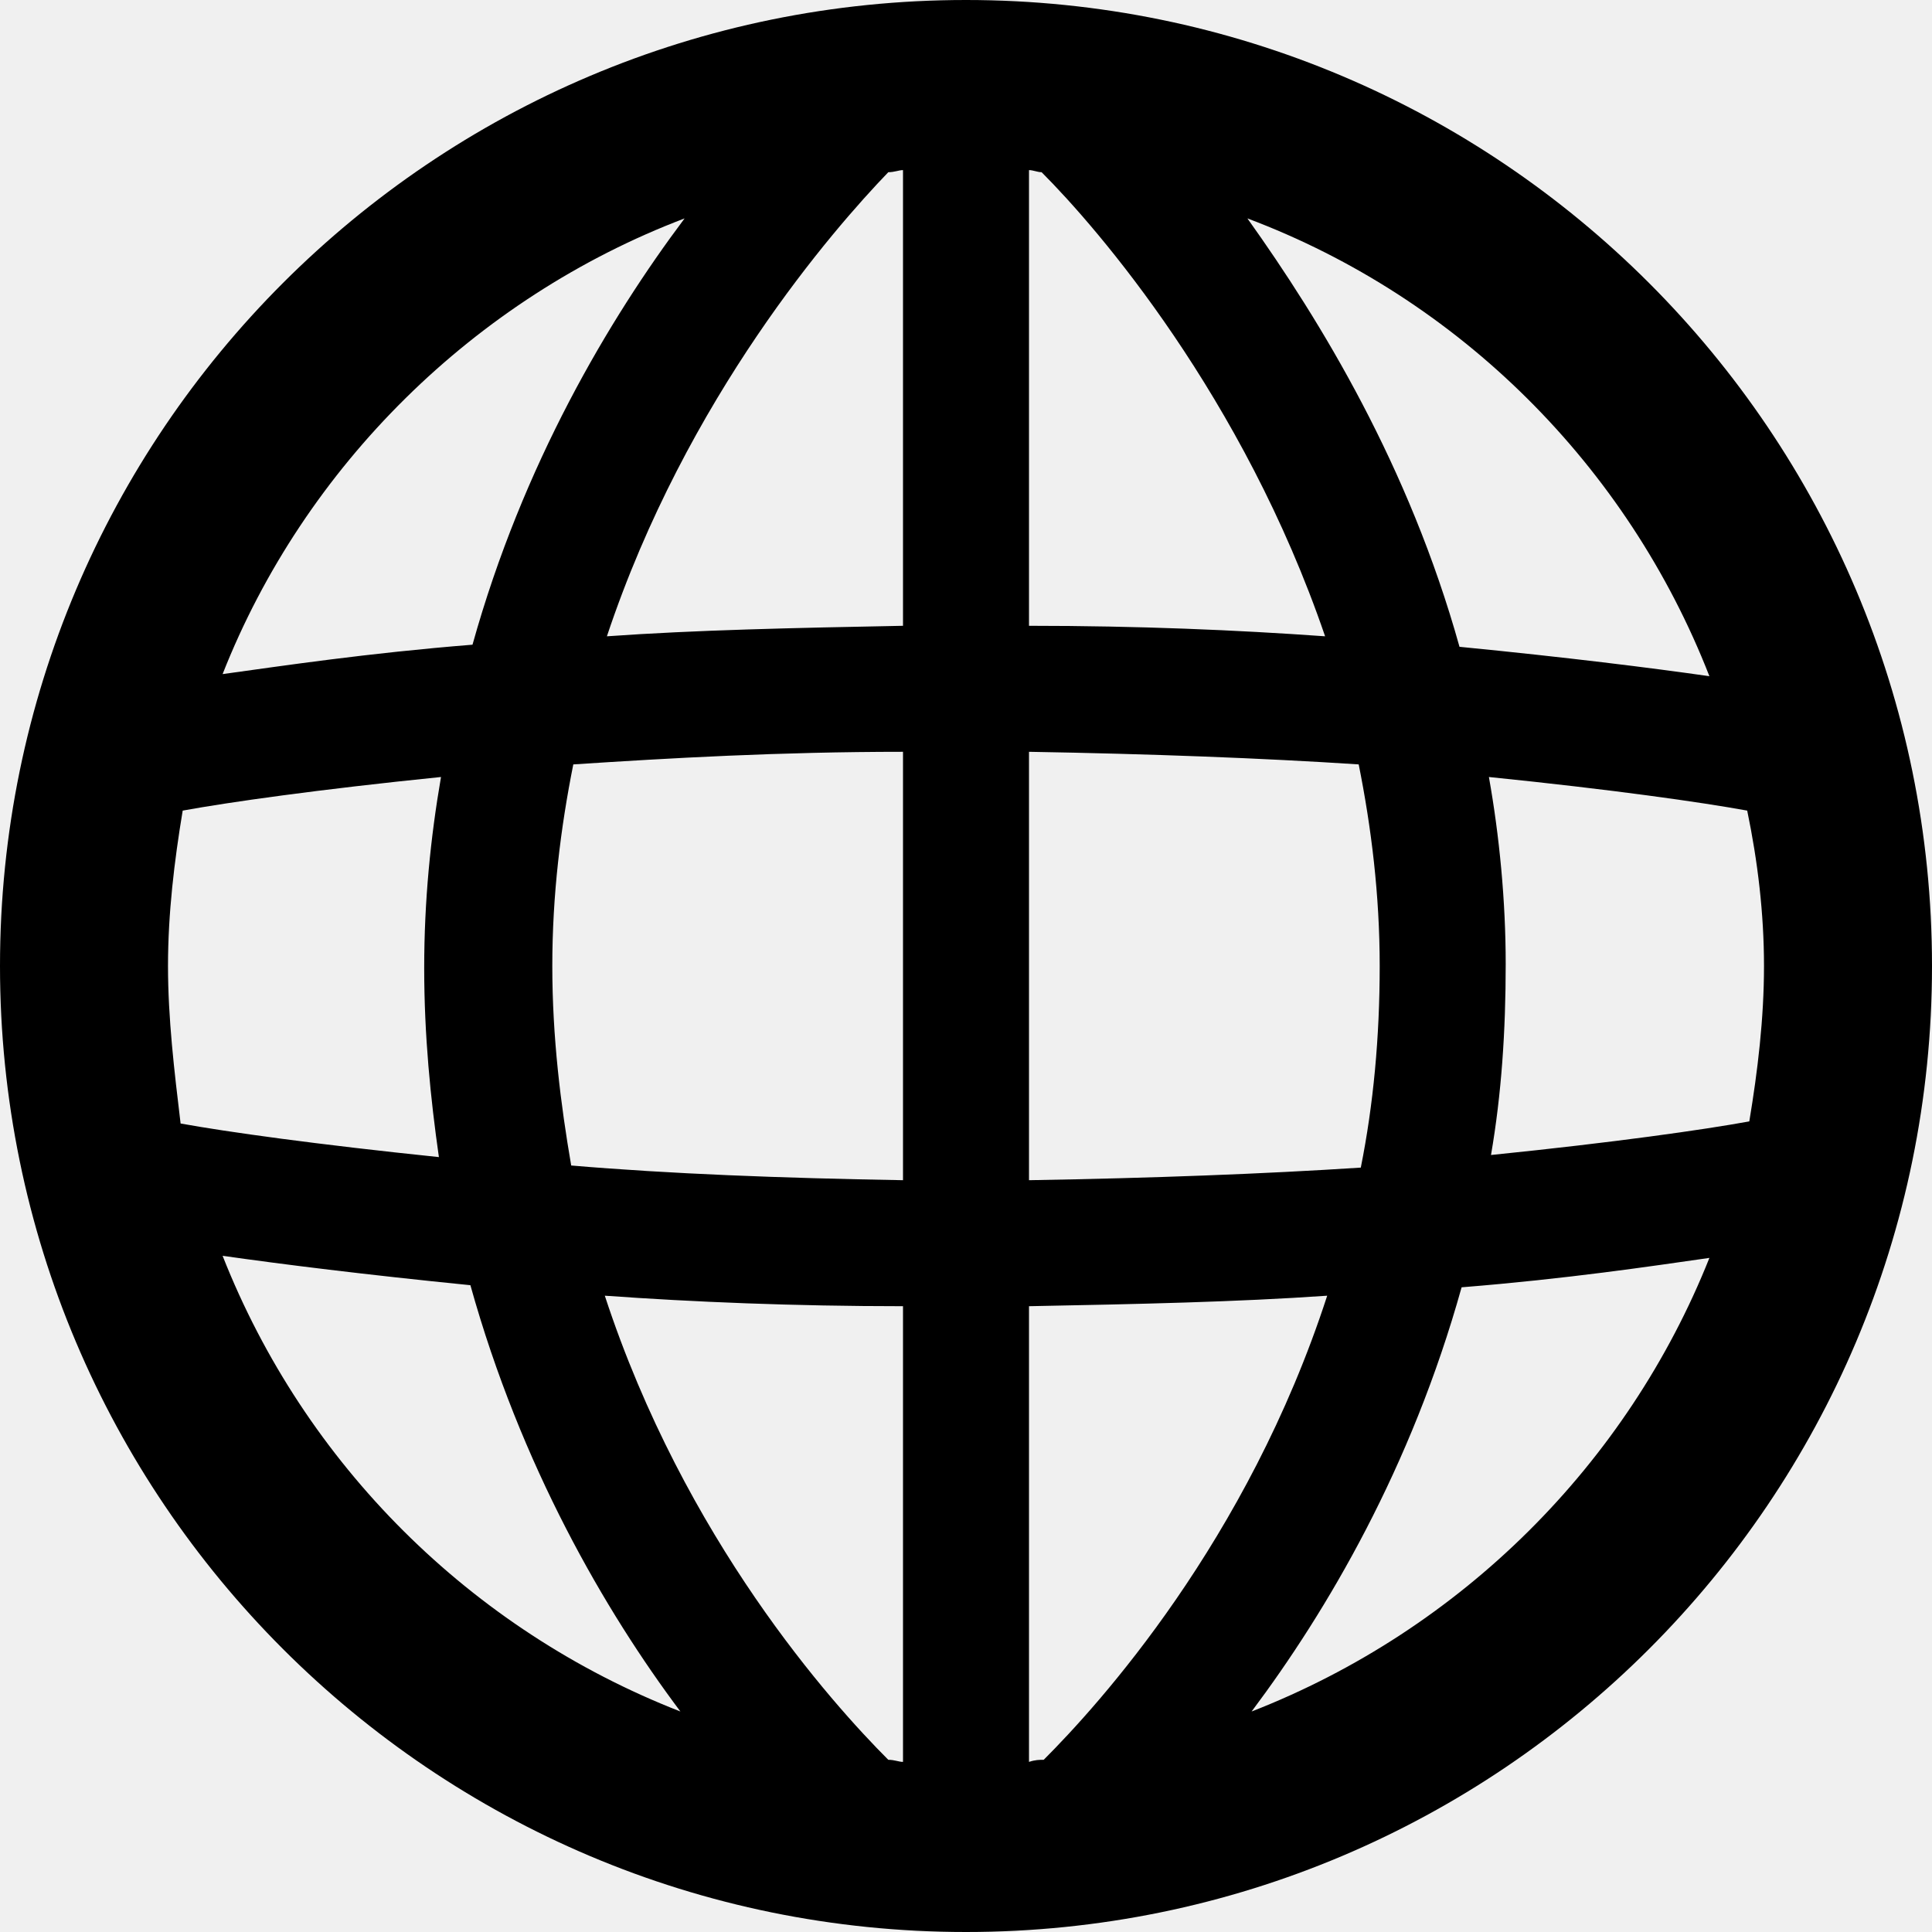
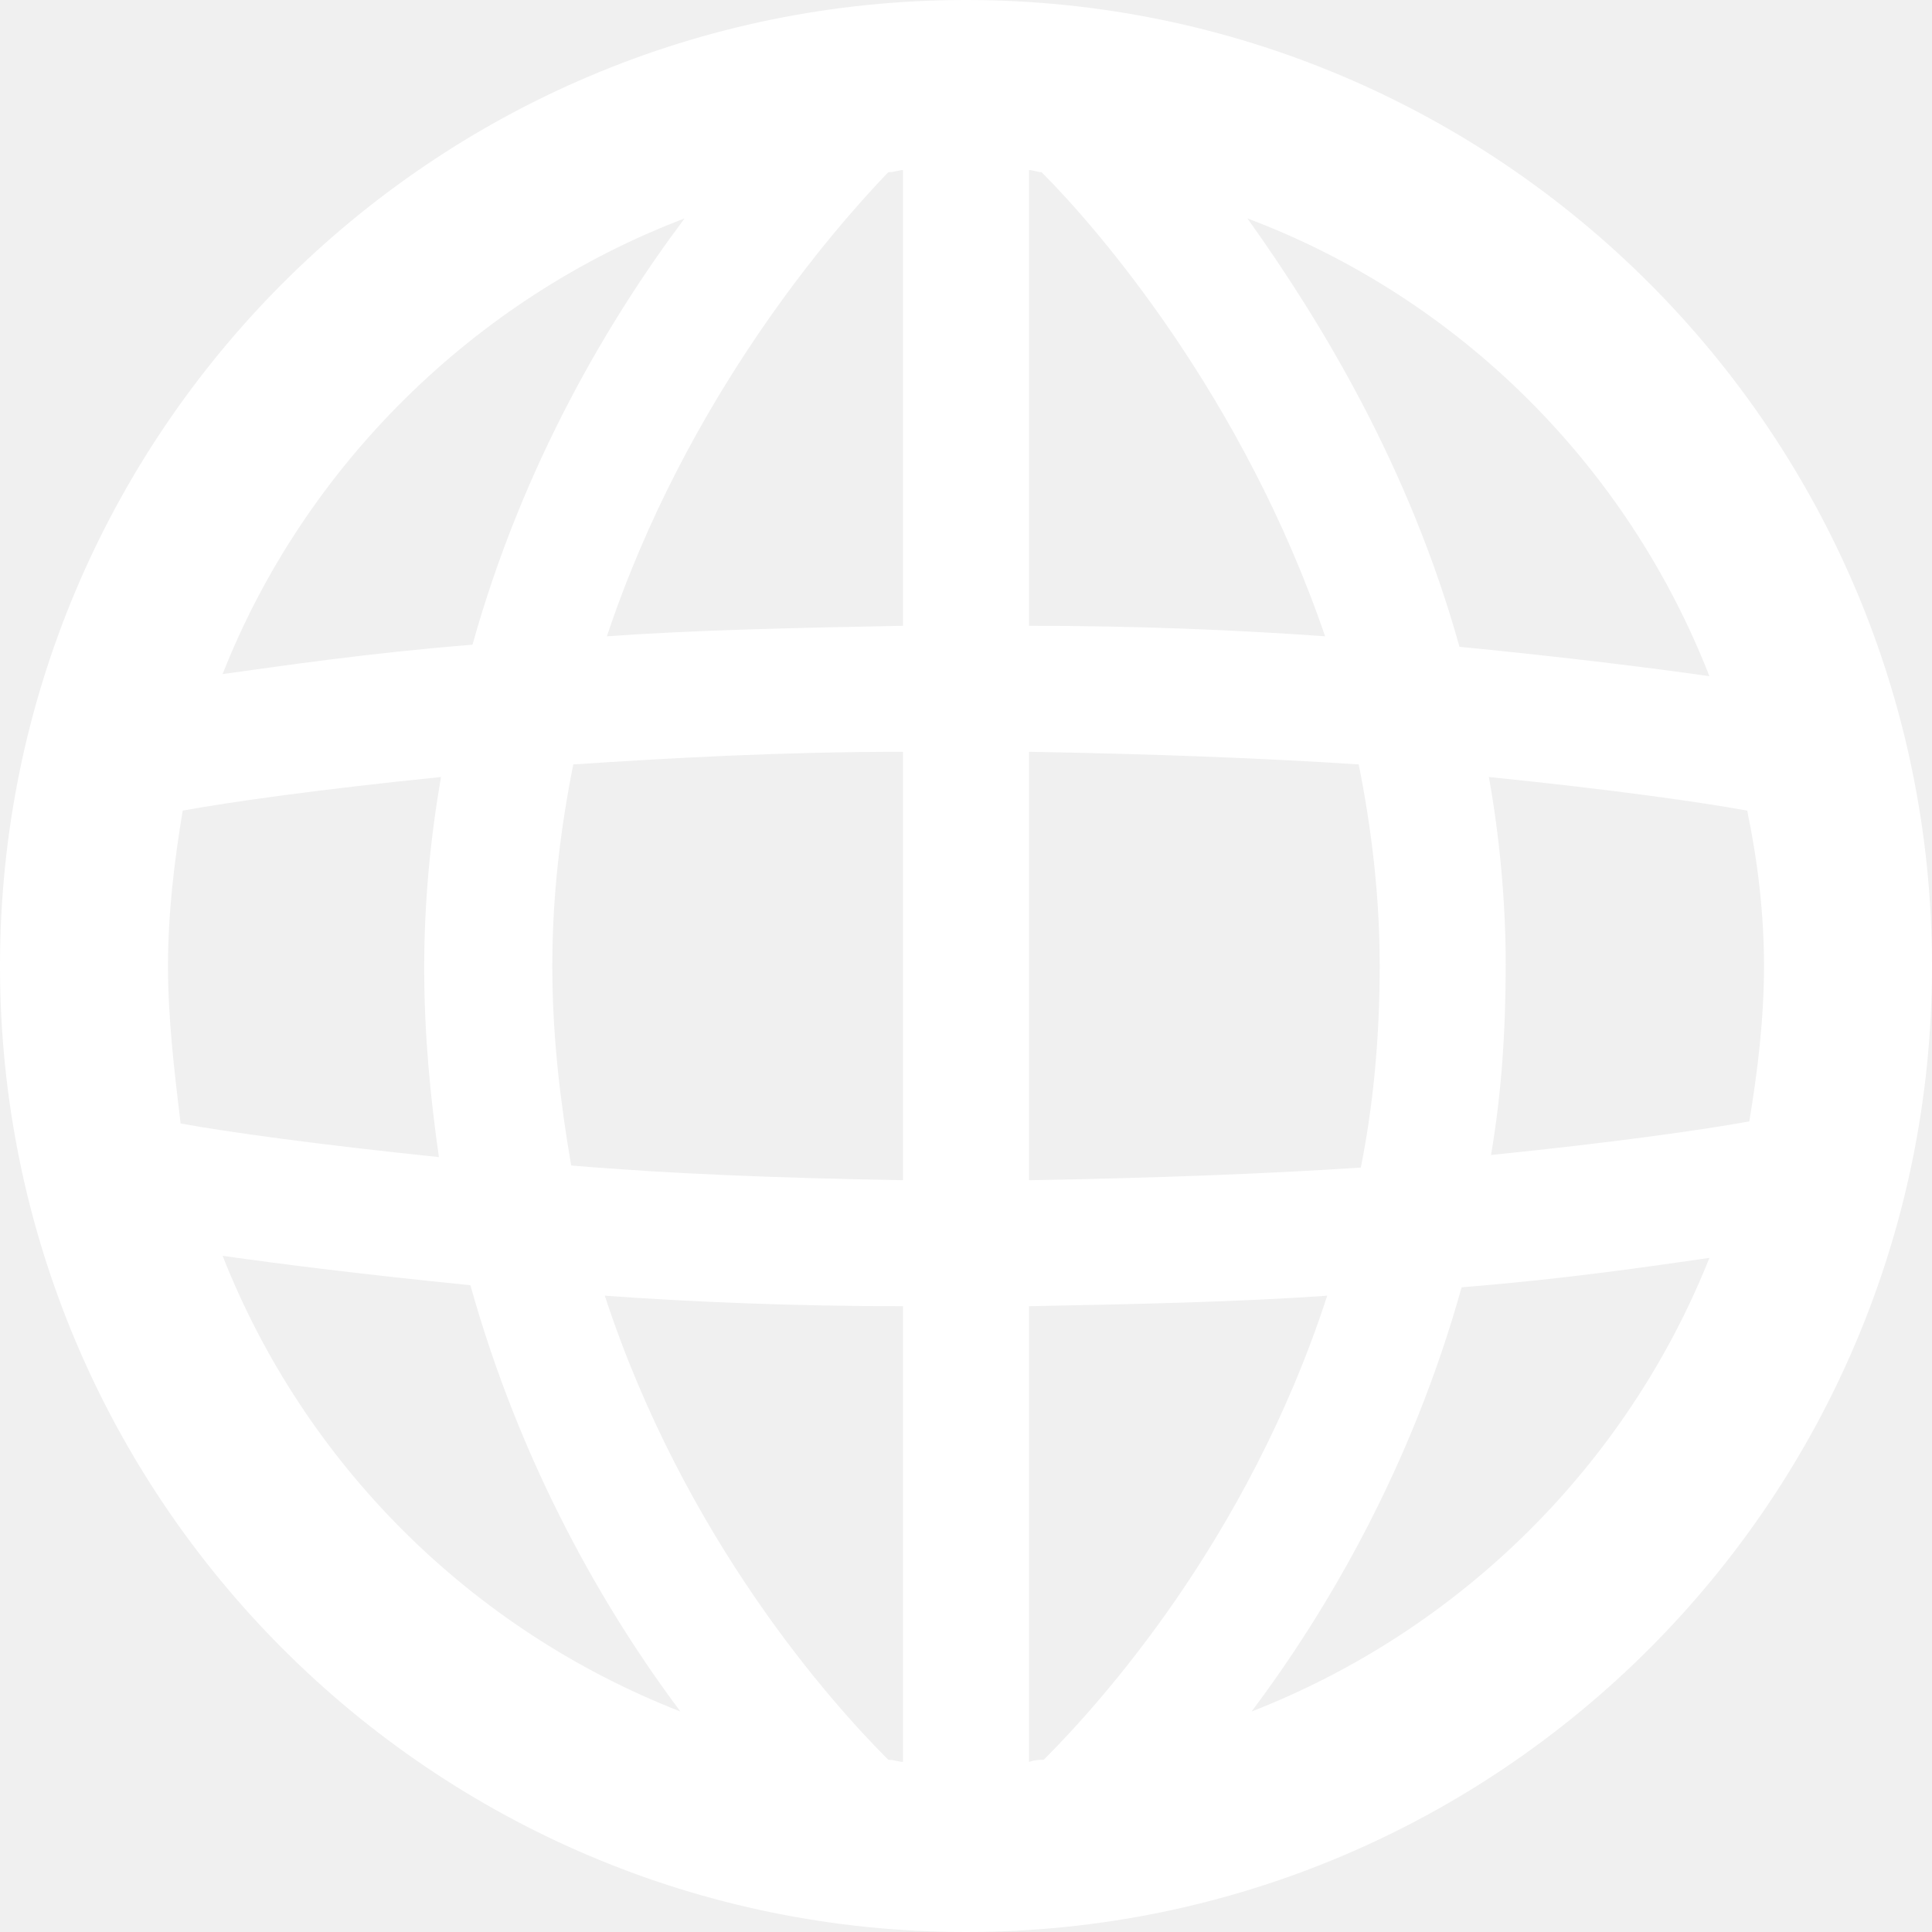
- <svg xmlns="http://www.w3.org/2000/svg" width="92" height="92" id="web">
-   <path d="M46 0C20.6 0 0 20.6 0 46s20.6 46 46 46 46-20.6 46-46S71.4 0 46 0zm3.7 83.8c-.2 0-.4 0-.7.1V62.2c5.2-.1 9.9-.2 14.2-.5-3.8 11.7-10.9 19.5-13.5 22.1zm-7.4 0c-2.7-2.7-9.7-10.5-13.5-22.1 4.2.3 9 .5 14.2.5v21.7c-.2 0-.4-.1-.7-.1zM8 46c0-2.5.3-5 .7-7.4 2.2-.4 6.4-1 12.3-1.6-.5 2.9-.8 5.9-.8 9.1 0 3.2.3 6.2.7 9-5.8-.6-10.1-1.2-12.3-1.6-.3-2.5-.6-5-.6-7.5zm18.3 0c0-3.4.4-6.6 1-9.6 4.6-.3 9.8-.6 15.7-.6v20.4c-5.8-.1-11.1-.3-15.8-.7-.5-2.9-.9-6.1-.9-9.5zM49.6 8.2c2.7 2.7 9.6 10.7 13.5 22.1-4.2-.3-8.9-.5-14.1-.5V8.1c.2 0 .4.1.6.1zM43 8.1v21.7c-5.2.1-9.9.2-14.1.5 3.8-11.4 10.8-19.4 13.4-22.1.3 0 .5-.1.7-.1zm6 48.1V35.8c5.8.1 11.1.3 15.7.6.6 3 1 6.2 1 9.6 0 3.4-.3 6.6-.9 9.6-4.6.3-9.9.5-15.8.6zM70.9 37c5.9.6 10.1 1.2 12.3 1.6.5 2.4.8 4.9.8 7.4s-.3 5-.7 7.4c-2.2.4-6.4 1-12.3 1.6.5-2.9.7-5.9.7-9.1 0-3-.3-6.1-.8-8.9zm10.5-4.8c-2.8-.4-6.8-.9-11.9-1.4-2.4-8.6-6.6-15.5-10.1-20.4 10.1 3.8 18.1 11.8 22 21.8zM32.6 10.4c-3.6 4.8-7.7 11.7-10.1 20.3-5 .4-9 1-11.9 1.4 3.9-9.9 12-17.9 22-21.7zm-22 49.4c2.8.4 6.8.9 11.8 1.4 2.4 8.6 6.4 15.5 10 20.3-10-3.9-17.9-11.8-21.8-21.7zm49 21.7c3.6-4.8 7.6-11.6 10-20.2 5-.4 9-1 11.8-1.4-3.9 9.8-11.8 17.7-21.8 21.6z" />
+ <svg xmlns="http://www.w3.org/2000/svg" viewBox="0 0 92 92" id="Web">
+   <path d="M46 0C20.6 0 0 20.6 0 46s20.6 46 46 46 46-20.6 46-46S71.4 0 46 0zm3.7 83.8c-.2 0-.4 0-.7.1V62.2c5.2-.1 9.9-.2 14.2-.5-3.8 11.7-10.9 19.5-13.5 22.1zm-7.4 0c-2.7-2.7-9.7-10.5-13.5-22.1 4.2.3 9 .5 14.2.5v21.7c-.2 0-.4-.1-.7-.1zM8 46c0-2.5.3-5 .7-7.4 2.2-.4 6.4-1 12.3-1.6-.5 2.9-.8 5.9-.8 9.1 0 3.2.3 6.2.7 9-5.8-.6-10.1-1.2-12.3-1.6-.3-2.5-.6-5-.6-7.5zm18.3 0c0-3.4.4-6.6 1-9.6 4.6-.3 9.8-.6 15.7-.6v20.4c-5.8-.1-11.1-.3-15.8-.7-.5-2.9-.9-6.1-.9-9.5zM49.6 8.2c2.7 2.7 9.6 10.7 13.5 22.1-4.2-.3-8.9-.5-14.1-.5V8.1c.2 0 .4.1.6.1zM43 8.1v21.7c-5.2.1-9.9.2-14.1.5 3.8-11.4 10.8-19.4 13.4-22.1.3 0 .5-.1.7-.1zm6 48.1V35.8c5.8.1 11.1.3 15.7.6.6 3 1 6.2 1 9.6 0 3.4-.3 6.6-.9 9.6-4.6.3-9.9.5-15.8.6zM70.9 37c5.9.6 10.1 1.2 12.3 1.6.5 2.4.8 4.9.8 7.4s-.3 5-.7 7.4c-2.2.4-6.4 1-12.3 1.6.5-2.9.7-5.9.7-9.1 0-3-.3-6.1-.8-8.9zm10.5-4.8c-2.8-.4-6.8-.9-11.9-1.4-2.4-8.6-6.6-15.5-10.1-20.4 10.1 3.8 18.1 11.8 22 21.8zM32.6 10.4c-3.6 4.8-7.7 11.7-10.1 20.3-5 .4-9 1-11.9 1.4 3.9-9.9 12-17.9 22-21.7zm-22 49.4c2.8.4 6.8.9 11.8 1.4 2.4 8.6 6.4 15.5 10 20.3-10-3.9-17.9-11.8-21.8-21.7zm49 21.7c3.6-4.8 7.6-11.6 10-20.2 5-.4 9-1 11.8-1.4-3.9 9.8-11.8 17.7-21.8 21.6z" fill="#ffffff" class="color000000 svgShape" />
</svg>
